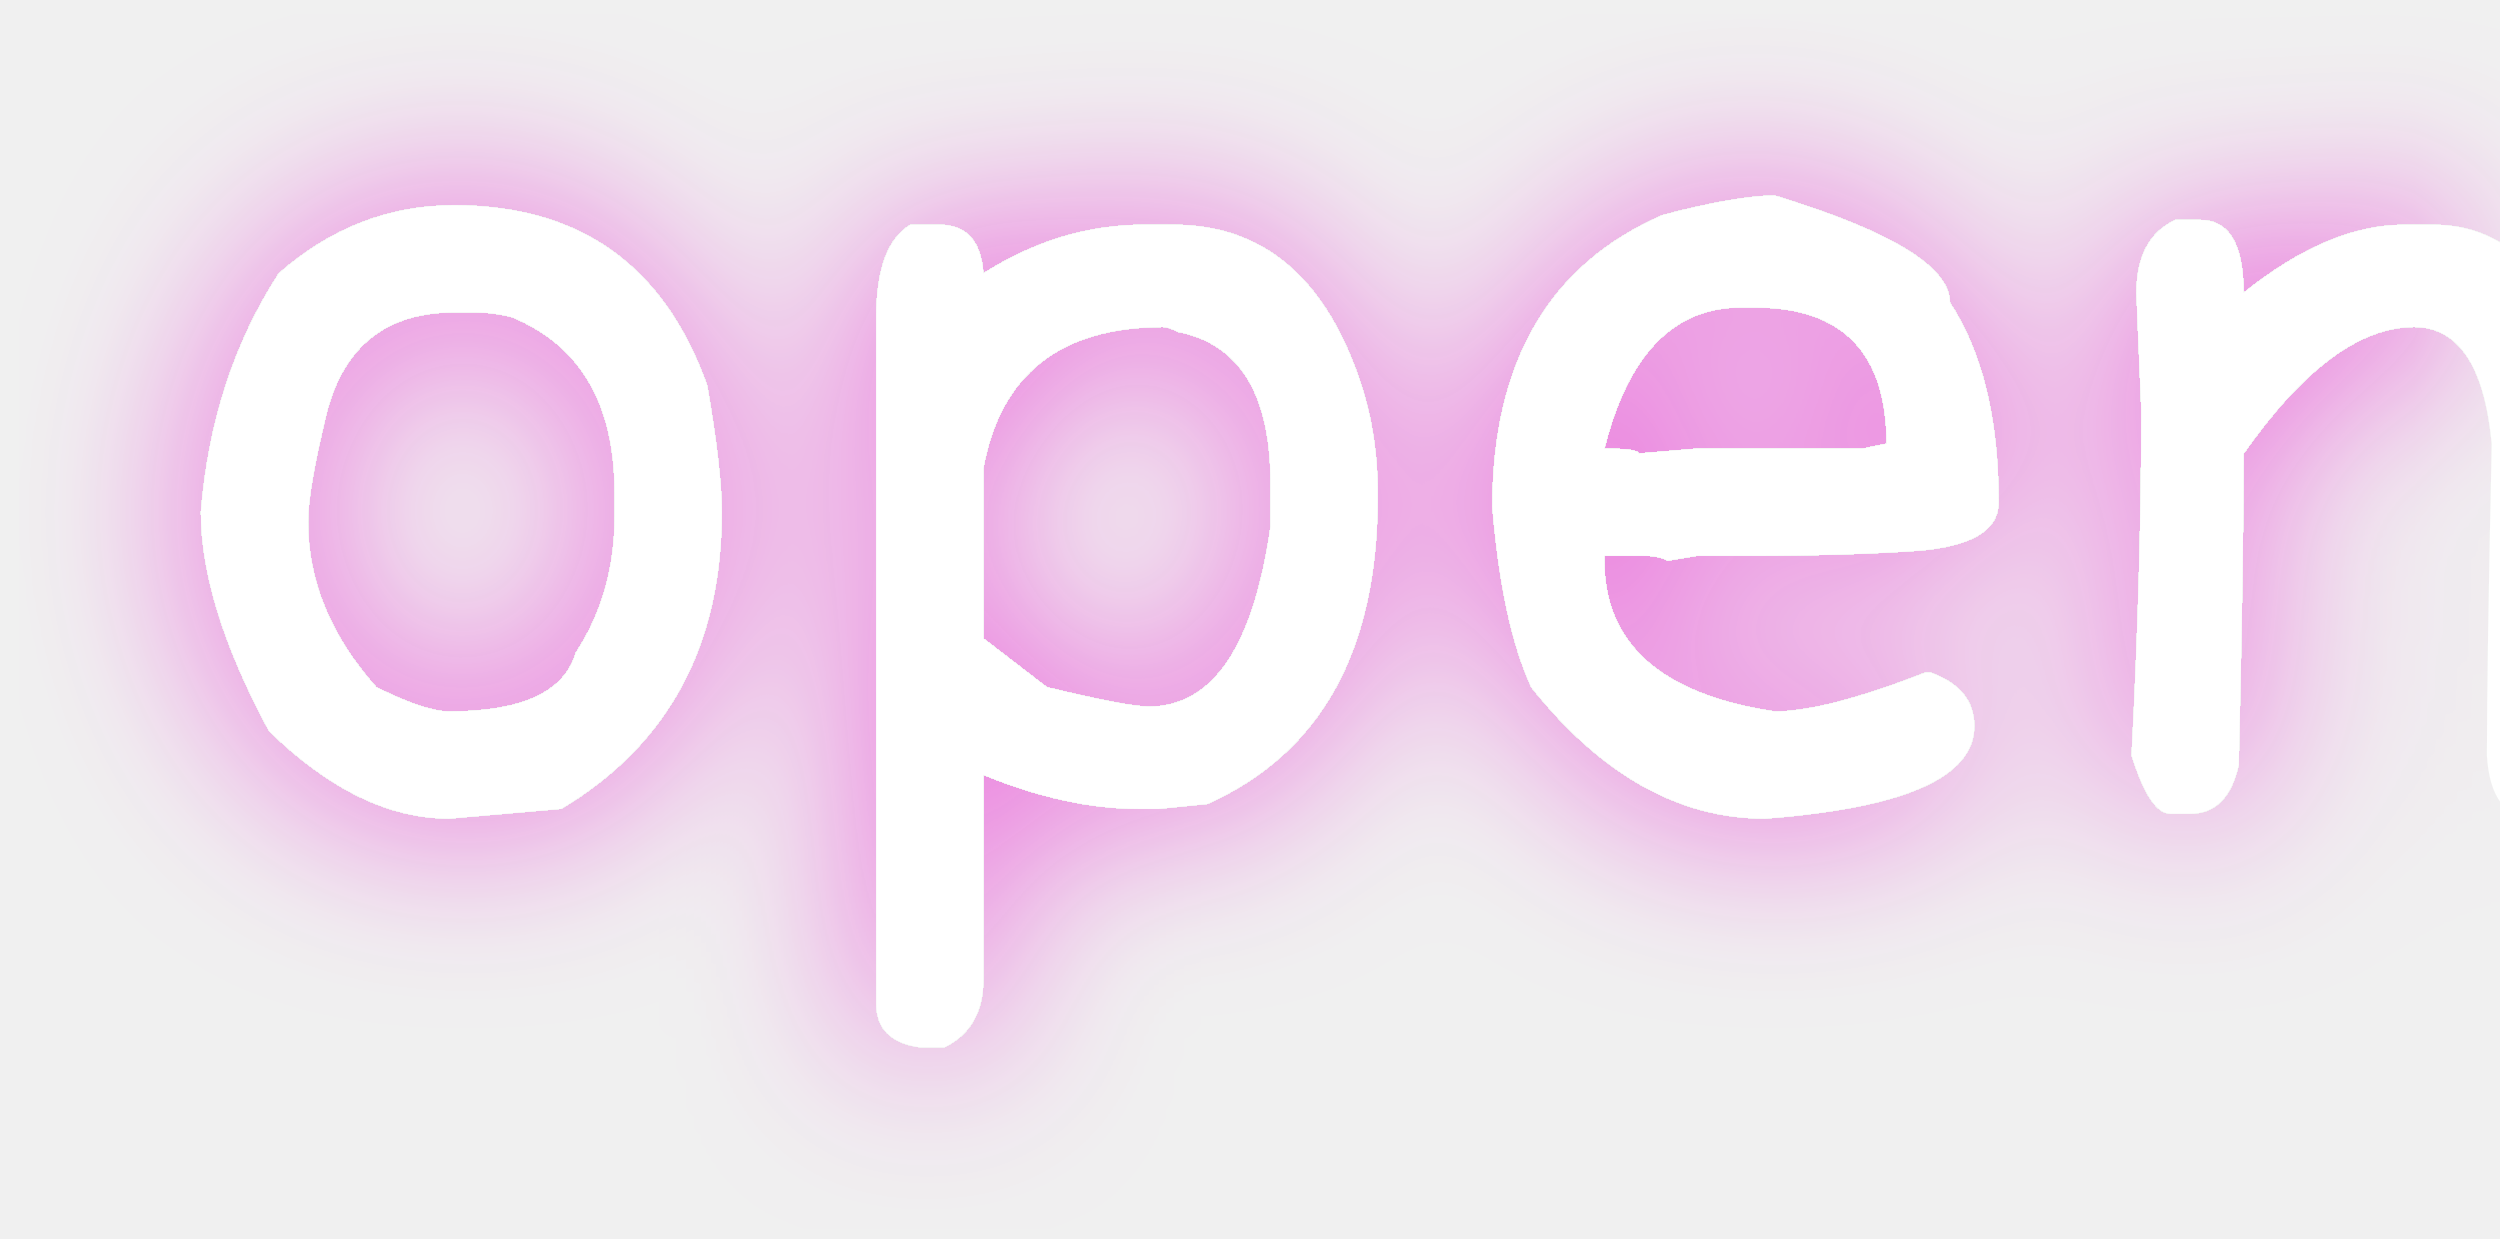
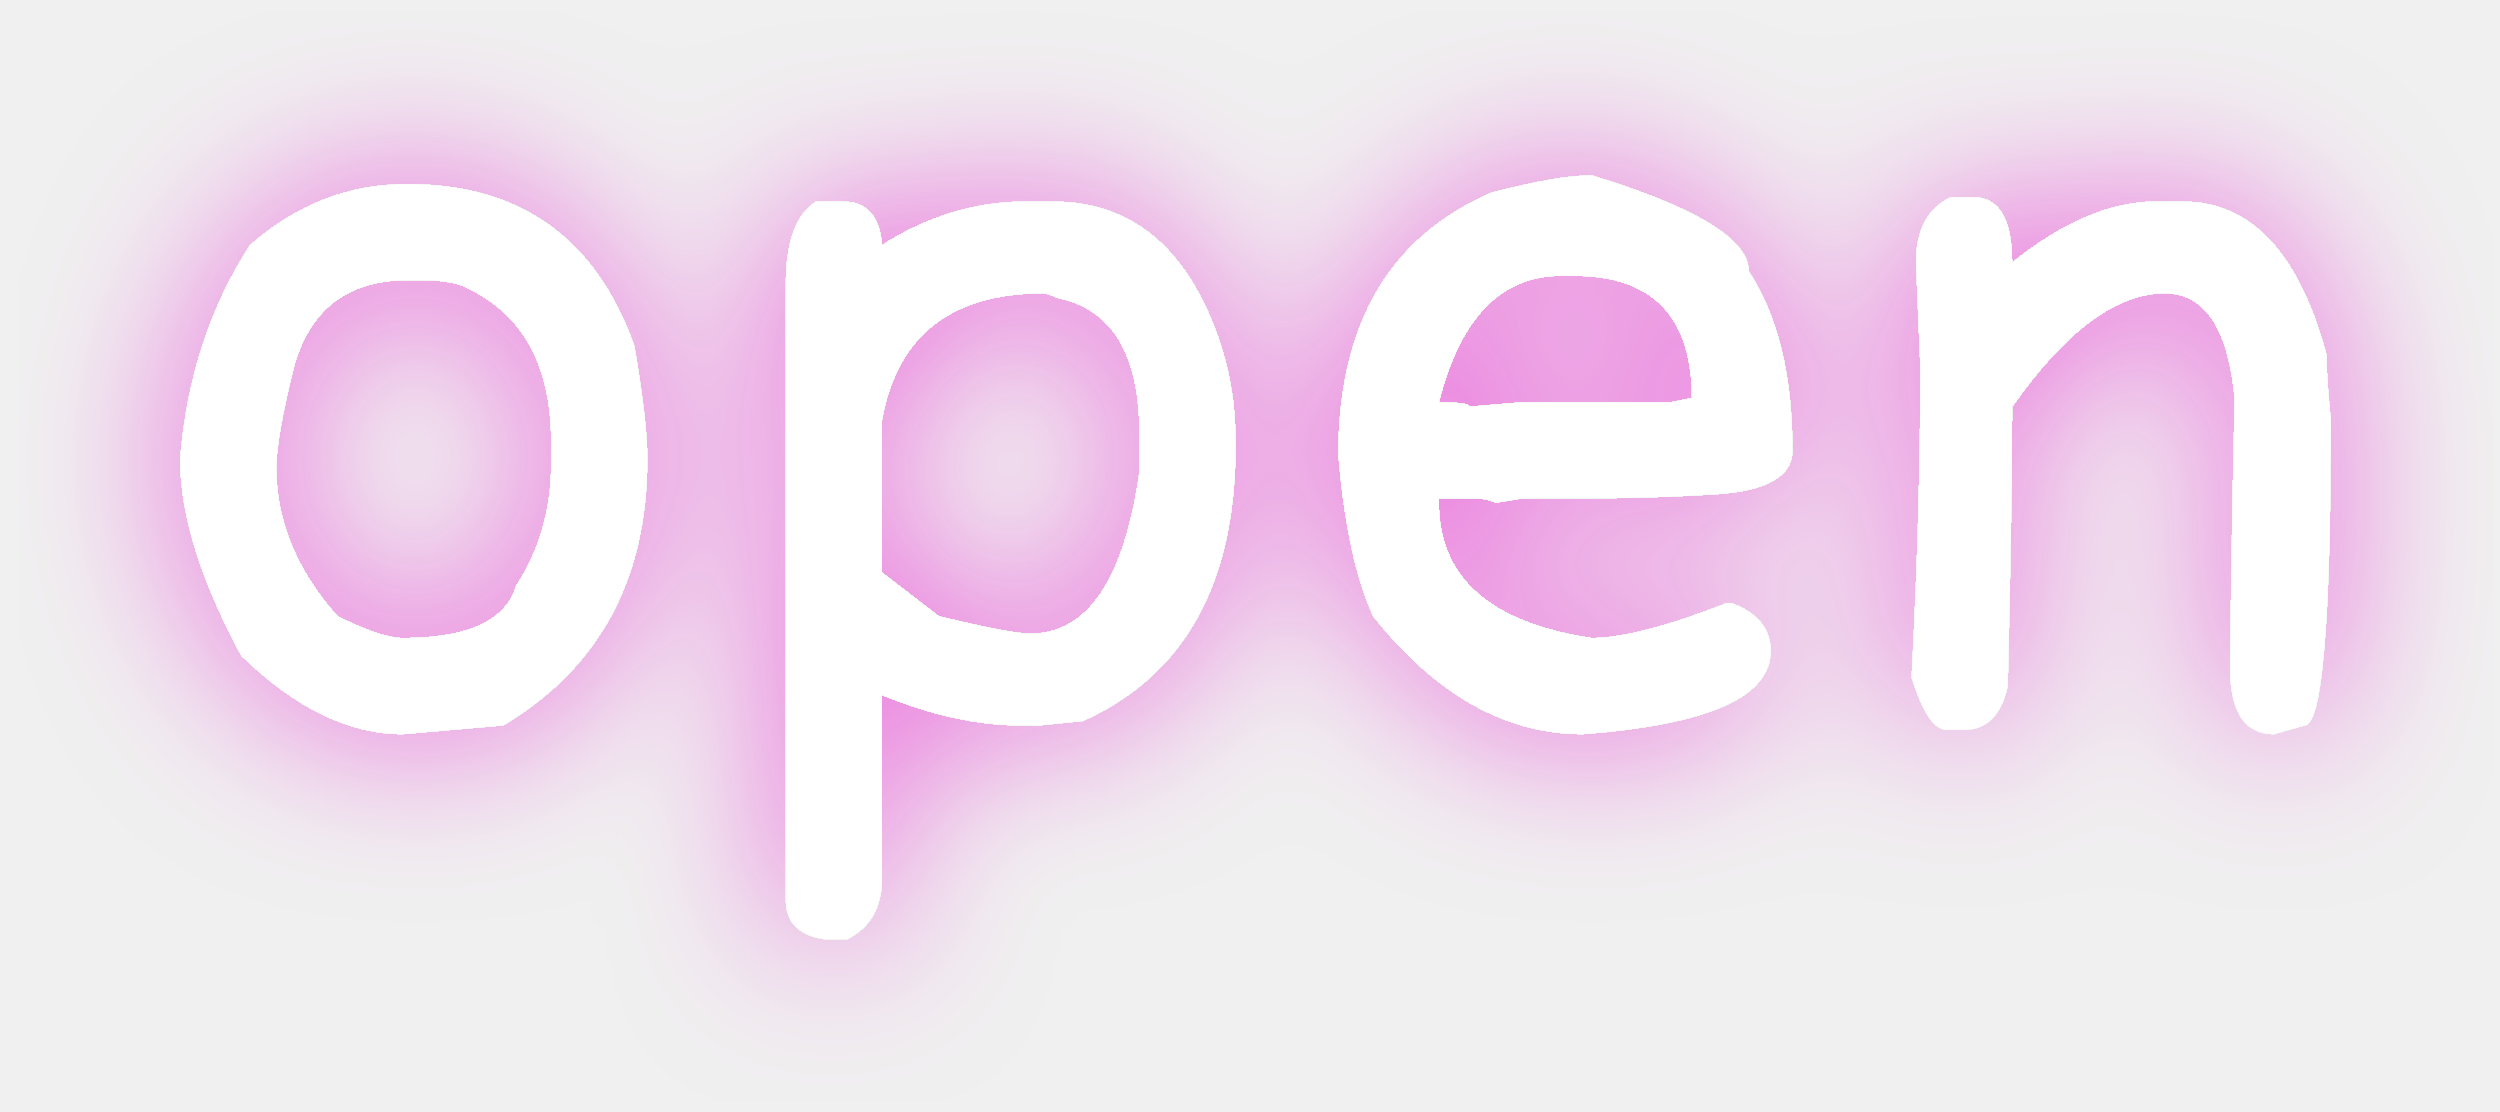
- <svg xmlns="http://www.w3.org/2000/svg" width="113" height="56" viewBox="0 0 113 56" fill="none">
+ <svg xmlns="http://www.w3.org/2000/svg" width="126" height="56" viewBox="0 0 126 56" fill="none">
  <g filter="url(#filter0_d_911_1527)">
    <path d="M20.522 9.28C26.205 9.28 30.018 11.993 31.962 17.42C32.402 19.95 32.622 21.857 32.622 23.14C32.622 29.19 30.202 33.663 25.362 36.56L20.302 37C17.588 37 14.875 35.68 12.162 33.04C10.108 29.227 9.082 25.927 9.082 23.14C9.412 19.07 10.585 15.477 12.602 12.36C14.948 10.307 17.588 9.28 20.522 9.28ZM13.922 23.58C13.922 26.257 14.948 28.75 17.002 31.06C18.468 31.793 19.568 32.16 20.302 32.16C23.602 32.16 25.508 31.28 26.022 29.52C27.195 27.723 27.782 25.67 27.782 23.36V22.26C27.782 18.263 26.242 15.623 23.162 14.34C22.612 14.193 22.025 14.12 21.402 14.12H20.522C17.515 14.12 15.608 15.587 14.802 18.52C14.215 20.903 13.922 22.59 13.922 23.58ZM42.469 10.16C43.679 10.16 44.339 10.893 44.449 12.36C46.759 10.893 49.179 10.16 51.709 10.16H53.029C56.989 10.16 59.776 12.433 61.389 16.98C61.976 18.63 62.269 20.39 62.269 22.26V22.48C62.269 29.41 59.703 34.03 54.569 36.34L52.369 36.56H51.489C49.289 36.56 46.942 36.047 44.449 35.02V44.26C44.449 45.727 43.862 46.753 42.689 47.34H41.589C40.269 47.157 39.609 46.497 39.609 45.36V14.34C39.609 12.177 40.122 10.783 41.149 10.16H42.469ZM44.449 21.16V28.86L47.309 31.06C49.729 31.647 51.269 31.94 51.929 31.94C54.826 31.94 56.659 29.227 57.429 23.8V21.82C57.429 17.823 56.036 15.55 53.249 15C52.956 14.853 52.736 14.78 52.589 14.78C47.932 14.78 45.219 16.907 44.449 21.16ZM80.216 8.84C85.496 10.453 88.136 12.067 88.136 13.68C89.603 15.917 90.337 18.923 90.337 22.7C90.337 23.983 89.09 24.717 86.597 24.9C84.433 25.047 81.94 25.12 79.117 25.12H76.697L75.376 25.34C75.12 25.193 74.753 25.12 74.276 25.12H72.516V25.34C72.516 29.117 75.083 31.39 80.216 32.16C81.757 32.16 84.03 31.573 87.037 30.4H87.257C88.576 30.877 89.237 31.683 89.237 32.82C89.237 35.13 86.083 36.523 79.776 37C75.89 37 72.37 35.02 69.216 31.06C68.337 29.153 67.75 26.44 67.457 22.92C67.457 16.357 70.023 11.957 75.156 9.72C77.393 9.133 79.08 8.84 80.216 8.84ZM72.516 20.28C73.543 20.28 74.056 20.353 74.056 20.5L76.697 20.28H84.177L85.276 20.06C85.276 15.953 83.296 13.9 79.337 13.9H78.677C75.633 13.9 73.58 16.027 72.516 20.28ZM98.329 9.94H99.429C100.749 9.94 101.409 11.04 101.409 13.24C103.976 11.187 106.396 10.16 108.669 10.16H109.989C113.436 10.16 115.856 12.727 117.249 17.86C117.249 18.593 117.323 19.693 117.469 21.16C117.469 31.427 117.029 36.56 116.149 36.56L114.609 37C113.253 37 112.519 36.047 112.409 34.14C112.409 31.427 112.483 26.733 112.629 20.06C112.299 16.54 111.126 14.78 109.109 14.78C106.653 14.78 104.086 16.687 101.409 20.5C101.409 23.69 101.336 28.383 101.189 34.58C100.859 36.047 100.126 36.78 98.989 36.78H98.109C97.486 36.78 96.899 35.9 96.349 34.14C96.643 28.493 96.789 23.287 96.789 18.52C96.643 15.11 96.569 13.35 96.569 13.24C96.569 11.59 97.156 10.49 98.329 9.94Z" fill="white" />
  </g>
  <defs>
    <filter id="filter0_d_911_1527" x="0.882" y="0.64" width="124.788" height="54.9" filterUnits="userSpaceOnUse" color-interpolation-filters="sRGB">
      <feFlood flood-opacity="0" result="BackgroundImageFix" />
      <feColorMatrix in="SourceAlpha" type="matrix" values="0 0 0 0 0 0 0 0 0 0 0 0 0 0 0 0 0 0 127 0" result="hardAlpha" />
      <feOffset />
      <feGaussianBlur stdDeviation="4.1" />
      <feComposite in2="hardAlpha" operator="out" />
      <feColorMatrix type="matrix" values="0 0 0 0 0.918 0 0 0 0 0.349 0 0 0 0 0.851 0 0 0 1 0" />
      <feBlend mode="normal" in2="BackgroundImageFix" result="effect1_dropShadow_911_1527" />
      <feBlend mode="normal" in="SourceGraphic" in2="effect1_dropShadow_911_1527" result="shape" />
    </filter>
  </defs>
</svg>
